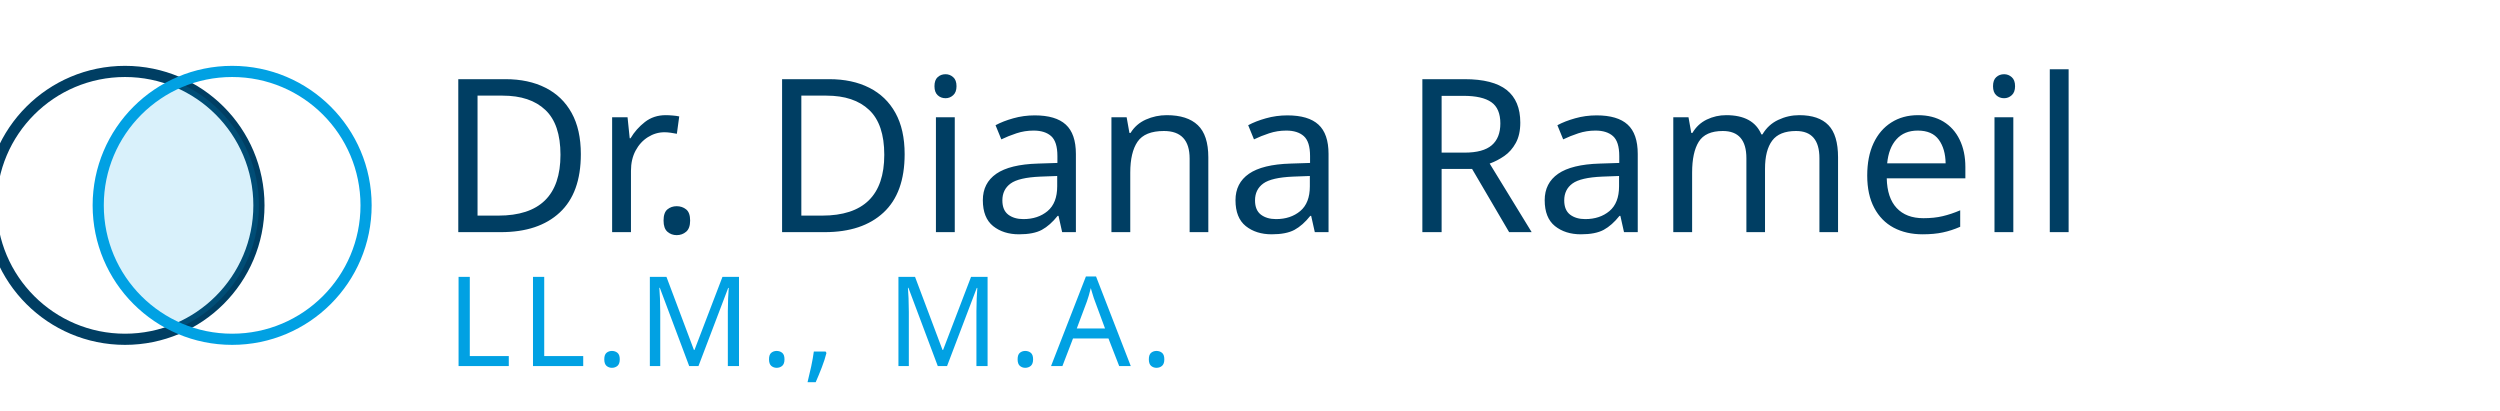
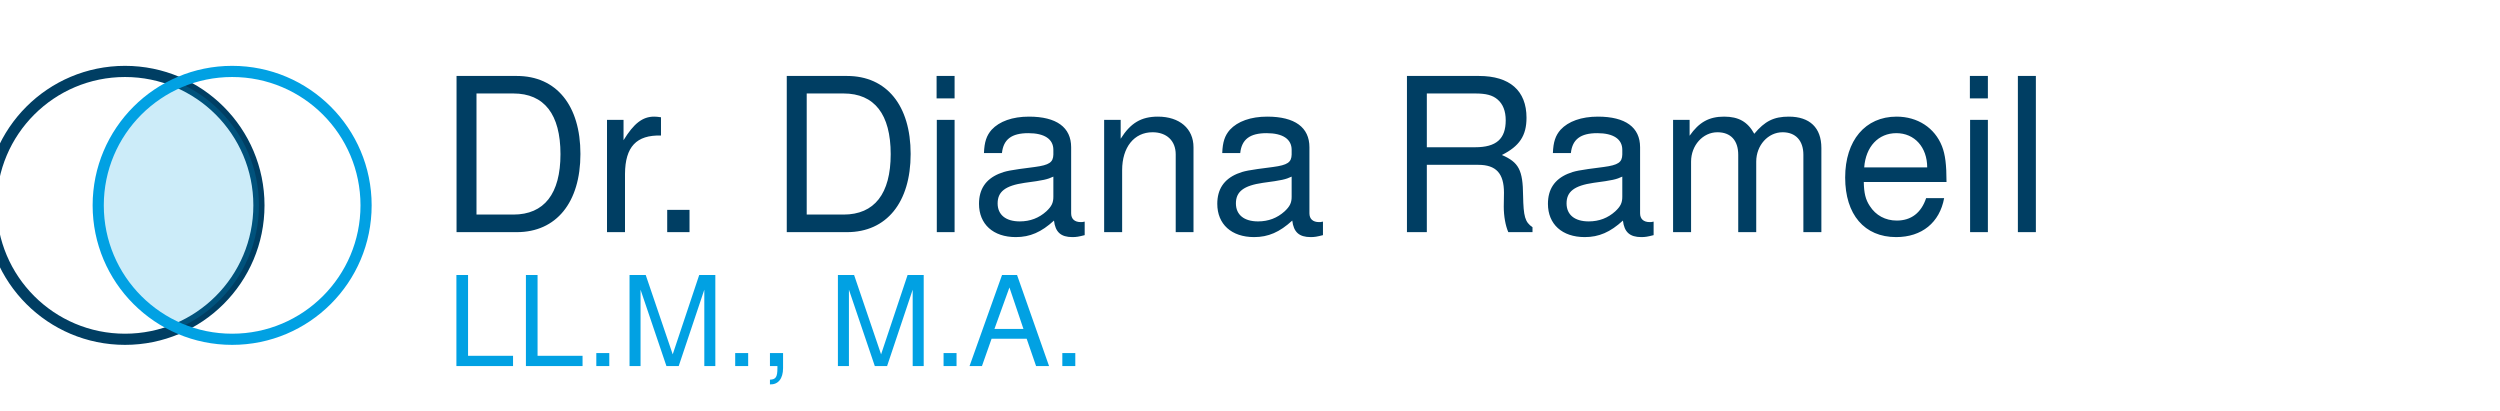
- <svg xmlns="http://www.w3.org/2000/svg" viewBox="0 0 560 92">
-   <circle cx="28" cy="46" r="30" fill="none" stroke="#003e63" stroke-width="2.5" />
-   <circle cx="52" cy="46" r="30" fill="none" stroke="#01a1e3" stroke-width="2.5" />
-   <clipPath id="logoClip">
-     <circle cx="28" cy="46" r="30" />
-   </clipPath>
-   <circle cx="52" cy="46" r="30" fill="#01a1e3" opacity="0.15" clip-path="url(#logoClip)" />
-   <text x="98" y="52" font-family="Urbanist,system-ui,sans-serif" font-weight="300" font-size="48" fill="#003e63">Dr. Diana Rameil</text>
-   <text x="100" y="82" font-family="Urbanist,system-ui,sans-serif" font-weight="300" font-size="28" fill="#01a1e3" letter-spacing="2">LL.M., M.A.</text>
+ <svg xmlns="http://www.w3.org/2000/svg" id="Ebene_1" version="1.1" viewBox="0 0 560 92">
+   <defs>
+     <style>
+       .st0, .st1, .st2 {
+         fill: none;
+       }
+ 
+       .st3 {
+         fill: #003e63;
+         font-size: 48px;
+       }
+ 
+       .st3, .st4 {
+         font-family: Helvetica-Light, Helvetica;
+         font-weight: 300;
+       }
+ 
+       .st3, .st4, .st5 {
+         isolation: isolate;
+       }
+ 
+       .st1 {
+         stroke: #01a1e3;
+       }
+ 
+       .st1, .st2 {
+         stroke-width: 2.5px;
+       }
+ 
+       .st4 {
+         font-size: 28px;
+         letter-spacing: 0em;
+       }
+ 
+       .st4, .st5 {
+         fill: #01a1e3;
+       }
+ 
+       .st6 {
+         clip-path: url(#clippath);
+       }
+ 
+       .st5 {
+         opacity: .2;
+       }
+ 
+       .st2 {
+         stroke: #003e63;
+       }
+     </style>
+     <clipPath id="clippath">
+       <circle class="st0" cx="28" cy="46" r="30" />
+     </clipPath>
+   </defs>
+   <circle class="st2" cx="28" cy="46" r="30" />
+   <circle class="st1" cx="52" cy="46" r="30" />
+   <g class="st6">
+     <circle class="st5" cx="52" cy="46" r="30" />
+   </g>
+   <text class="st3" transform="translate(98 52)">
+     <tspan x="0" y="0">Dr. Diana Rameil</tspan>
+   </text>
+   <text class="st4" transform="translate(100 82)">
+     <tspan x="0" y="0">LL.M., M.A.</tspan>
+   </text>
</svg>
